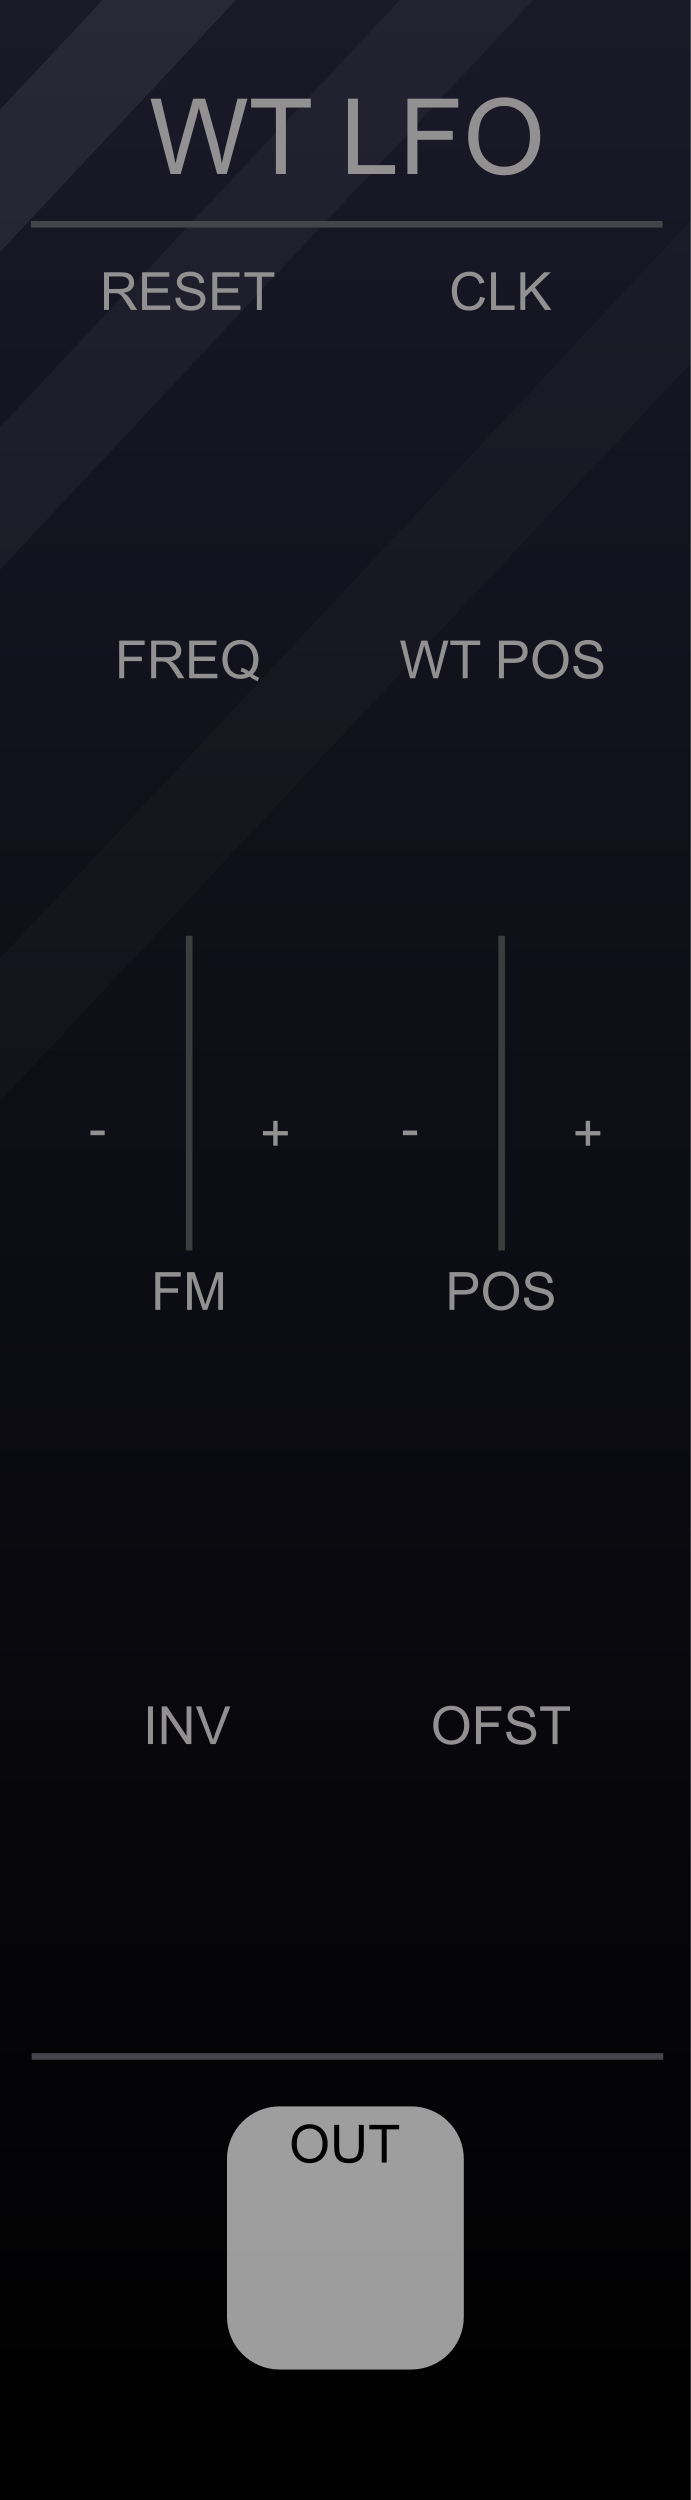
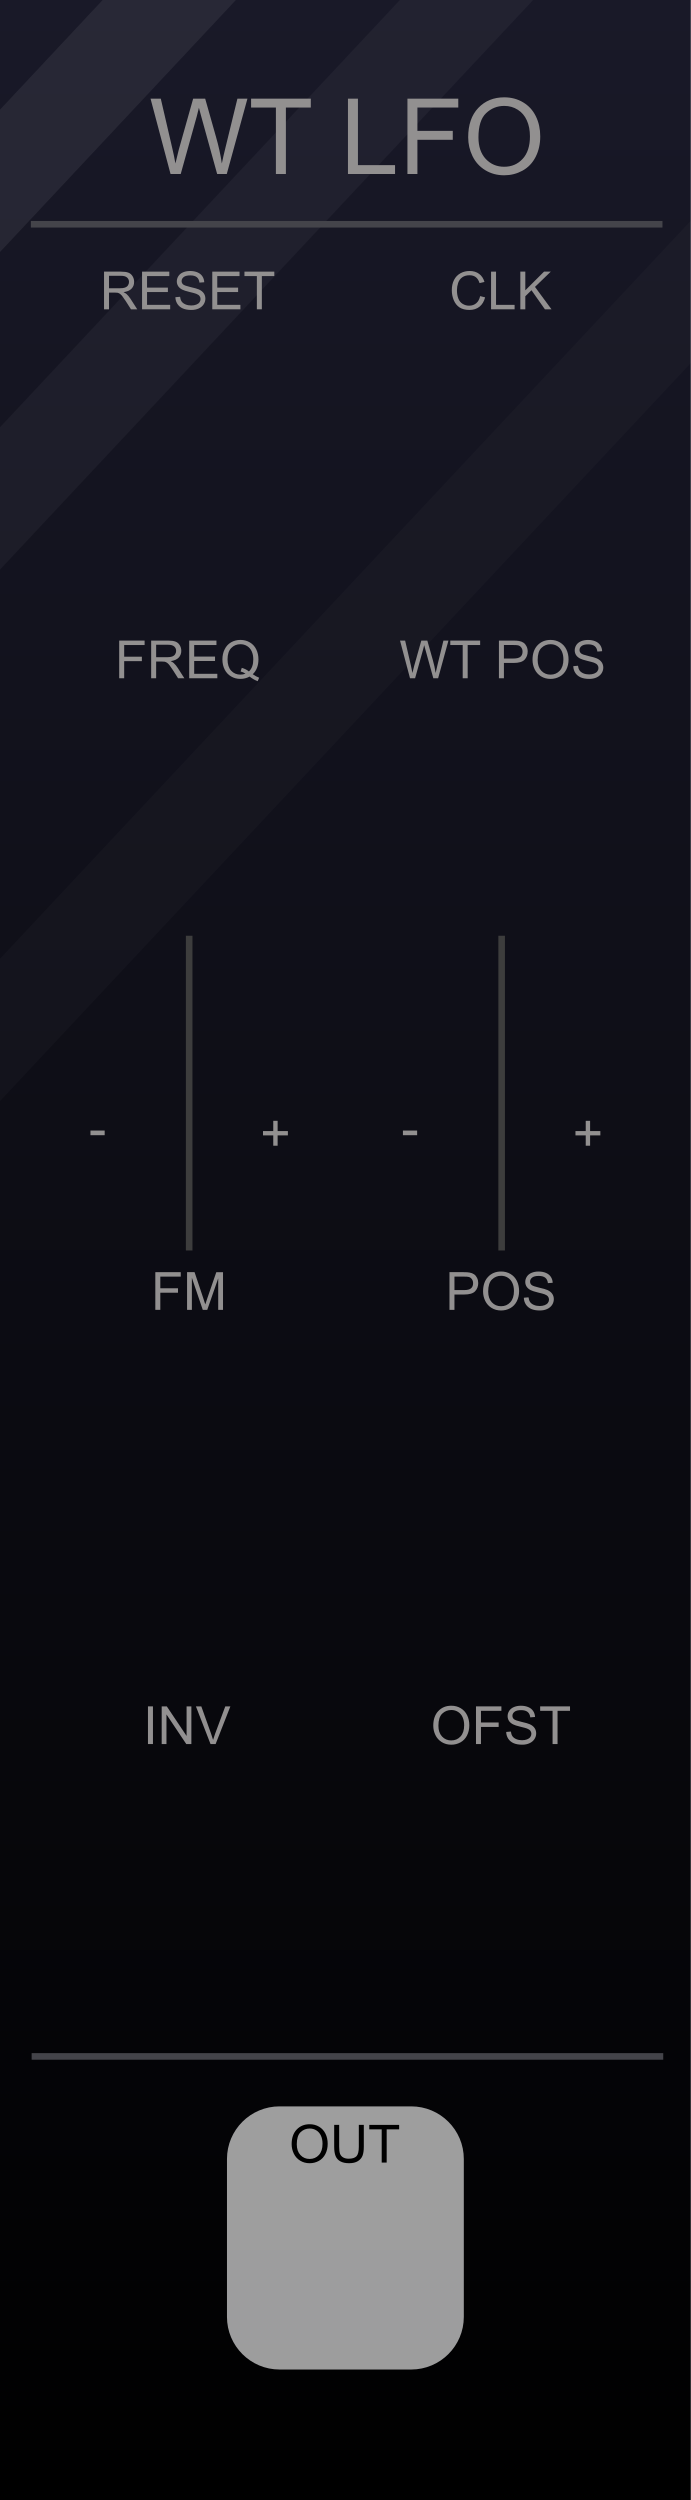
<svg xmlns="http://www.w3.org/2000/svg" xmlns:xlink="http://www.w3.org/1999/xlink" width="105" height="380" viewBox="0 0 105 380" version="1.1" id="svg166">
  <defs id="defs7">
    <linearGradient id="a9ab1653-35f1-420f-b471-ae2549273d21" x1="52.5" x2="52.5" y2="380" gradientUnits="userSpaceOnUse">
      <stop offset="0" stop-color="#ebebeb" id="stop2" />
      <stop offset="1" stop-color="#e1e1e1" id="stop4" />
    </linearGradient>
    <linearGradient id="linearGradient22215-5">
      <stop style="stop-color:#000000;stop-opacity:1" offset="0" id="stop22211" />
      <stop style="stop-color:#191928;stop-opacity:1" offset="1" id="stop22213" />
    </linearGradient>
    <linearGradient id="SVGID_3_" gradientUnits="userSpaceOnUse" x1="520.135" y1="-5410.4" x2="530.864" y2="-5410.4" gradientTransform="rotate(90,-2442.45,-2960.45)">
      <stop offset="0.011" style="stop-color:#4C4C4C" id="stop45383" />
      <stop offset="0.67" style="stop-color:#3b3b3b;stop-opacity:0" id="stop45385" />
    </linearGradient>
    <linearGradient id="linearGradient46906" gradientUnits="userSpaceOnUse" x1="520.135" y1="-5410.4" x2="530.864" y2="-5410.4" gradientTransform="rotate(90,-2442.45,-2960.45)">
      <stop offset="0.028" style="stop-color:#ff8c8c;stop-opacity:1" id="stop46902" />
      <stop offset="0.825" style="stop-color:#ff1515;stop-opacity:0" id="stop46904" />
    </linearGradient>
    <linearGradient id="SVGID_3_-8" gradientUnits="userSpaceOnUse" x1="520.135" y1="-5410.4" x2="530.864" y2="-5410.4" gradientTransform="rotate(90,-2442.45,-2960.45)">
      <stop offset="0.028" style="stop-color:#ff8c8c;stop-opacity:1" id="stop45383-7" />
      <stop offset="0.67" style="stop-color:#ff1515;stop-opacity:0" id="stop45385-6" />
    </linearGradient>
    <linearGradient id="SVGID_1_" gradientUnits="userSpaceOnUse" x1="519" y1="-5410.4" x2="532" y2="-5410.4" gradientTransform="rotate(90,-2442.45,-2960.45)">
      <stop offset="0.006" style="stop-color:#303030" id="stop45369" />
      <stop offset="1" style="stop-color:#222222" id="stop45371" />
    </linearGradient>
    <linearGradient id="SVGID_2_" gradientUnits="userSpaceOnUse" x1="519.687" y1="-5410.4" x2="531.311" y2="-5410.4" gradientTransform="rotate(90,-2442.45,-2960.45)">
      <stop offset="0.011" style="stop-color:#636363" id="stop45376" />
      <stop offset="1" style="stop-color:#2B2B2B" id="stop45378" />
    </linearGradient>
    <linearGradient id="SVGID_3_-3" gradientUnits="userSpaceOnUse" x1="520.135" y1="-5410.4" x2="530.864" y2="-5410.4" gradientTransform="rotate(90,-2442.45,-2960.45)">
      <stop offset="0.011" style="stop-color:#4C4C4C" id="stop45383-1" />
      <stop offset="1" style="stop-color:#3B3B3B" id="stop45385-69" />
    </linearGradient>
    <linearGradient xlink:href="#linearGradient22215-5" id="linearGradient22217-7" x1="105" y1="380" x2="105" y2="0" gradientUnits="userSpaceOnUse" />
    <linearGradient xlink:href="#linearGradient22215-5" id="linearGradient9691" gradientUnits="userSpaceOnUse" x1="105" y1="380" x2="105" y2="0" />
    <linearGradient xlink:href="#linearGradient22215-5" id="linearGradient9693" gradientUnits="userSpaceOnUse" x1="105" y1="380" x2="105" y2="0" />
  </defs>
  <g id="e3949997-701e-4623-b7ca-3406c0a3a60b" data-name="components" style="display:none">
    <rect id="e0d40ebc-150f-4bf2-a0d1-a59a1a3eac9c" data-name="Screen" x="0.013" y="38.505" width="105" height="86.291" style="fill:#ffff00" />
    <circle id="a04e3c0c-95ff-4aa8-be50-a6c79ac6391e" data-name="Wt#PJ301MPort" cx="84.631" cy="334" r="5" style="fill:#0000ff" />
    <circle id="abd34417-a0d4-45d4-9818-5c43c2f7d24d" data-name="Clk#PJ301MPort" cx="20.631" cy="334" r="5" style="fill:#00ff00" />
    <circle id="a48a9d65-f6c4-4ba5-a678-447cfb0a39b4" data-name="Fm#PJ301MPort" cx="20.631" cy="286" r="5" style="fill:#00ff00" />
    <circle id="e0bff85a-ccee-4470-bc2e-5a8aa30cddde" data-name="FmCv#Trimpot" cx="20.631" cy="238.001" r="5" style="fill:#ff0000" />
    <circle id="bf7f0ea4-8516-4eb6-a37a-ce58eb18902b" data-name="PosCv#Trimpot" cx="84.631" cy="237.802" r="5" style="fill:#ff0000" />
    <circle id="e51aecfa-6c53-489f-8b18-44e016e80f3b" data-name="Pos#PJ301MPort" cx="84.631" cy="286" r="5" style="fill:#00ff00" />
    <circle id="a33d9e0f-3ff1-46ab-9d85-895fb23dcb8c" data-name="Sync#PJ301MPort" cx="52.631" cy="334" r="5" style="fill:#00ff00" />
    <circle id="bb5631f8-89ff-4c44-be96-98a4b8847394" data-name="Ofst#LEDButton" cx="52.631" cy="286" r="5" style="fill:#ff0000" />
    <circle id="f0fdc1e4-5047-42f9-908f-986e01c42844" data-name="Inv#LEDButton" cx="52.631" cy="237.748" r="5" style="fill:#ff0000" />
    <circle id="a1770d31-e9ea-44d5-83fc-f9d84ad5939c" data-name="Freq#SmallLight" cx="52.354" cy="145.893" r="3" style="fill:#ff00ff" />
    <circle id="a1b09db7-3640-4893-9fd6-e9a90c7328fe" data-name="Freq#RoundLargeBlackKnob" cx="26.319" cy="166.5" r="5" style="fill:#ff0000" />
    <circle id="eb0ac970-dafd-45b2-a294-f4a301995daa" data-name="Wt#RoundLargeBlackKnob" cx="78.681" cy="166.5" r="5" style="fill:#ff0000" />
  </g>
  <g id="b3947816-d40f-41db-852f-d14f402c3ab2-8" data-name="FND BG" style="fill:url(#linearGradient9693);fill-opacity:1">
    <rect width="105" height="380" fill="url(#b0234e08-fdca-44f0-b5b7-019b02f0775b)" id="rect9-9-4" style="fill:url(#linearGradient9691);fill-opacity:1" x="0" y="0" />
  </g>
  <g id="b3947816-d40f-41db-852f-d14f402c3ab2-8-7" data-name="FND BG" style="fill:url(#linearGradient22217-7);fill-opacity:1">
    <path id="rect9-9-4-6" style="opacity:0.02;fill:#ffffff;fill-opacity:1" d="M 105,33.555 0,145.736 v 21.633 L 105,55.188 Z" />
  </g>
  <path id="rect18523-8-4" style="opacity:0.04;fill:#ffffff;stroke-width:0.528" d="M 60.787,0 0,64.945 V 86.578 L 81.035,0 Z" />
  <path id="rect18523-8-8-2" style="opacity:0.07;fill:#ffffff;stroke-width:0.528" d="M 15.604,0 0,16.672 V 38.305 L 35.852,0 Z" />
  <rect style="fill:#44444a;fill-opacity:1;stroke-width:0.07" id="rect8523-8-1-0-6" width="96" height="1" x="4.692" y="33.588" />
  <g aria-label="WT LFO" id="text14110-1-2-7" style="font-size:16px;line-height:1.25;fill:#929090">
    <path d="M 25.922,26.449 22.883,14.996 H 24.438 l 1.742,7.508 q 0.281,1.18 0.484,2.344 0.438,-1.836 0.516,-2.117 l 2.18,-7.734 H 31.188 l 1.641,5.797 q 0.617,2.156 0.891,4.055 0.219,-1.086 0.57,-2.492 l 1.797,-7.359 h 1.523 L 34.469,26.449 H 33.008 L 30.594,17.722 q -0.305,-1.094 -0.359,-1.344 -0.18,0.789 -0.336,1.344 l -2.43,8.727 z" style="font-family:Arial;-inkscape-font-specification:Arial;text-align:center;text-anchor:middle" id="path13212" />
    <path d="M 41.938,26.449 V 16.347 h -3.773 v -1.352 h 9.078 v 1.352 h -3.789 v 10.102 z" style="font-family:Arial;-inkscape-font-specification:Arial;text-align:center;text-anchor:middle" id="path13214" />
    <path d="M 52.891,26.449 V 14.996 h 1.516 v 10.102 h 5.641 v 1.352 z" style="font-family:Arial;-inkscape-font-specification:Arial;text-align:center;text-anchor:middle" id="path13216" />
    <path d="M 61.93,26.449 V 14.996 h 7.727 v 1.352 h -6.211 v 3.547 h 5.375 v 1.352 h -5.375 v 5.203 z" style="font-family:Arial;-inkscape-font-specification:Arial;text-align:center;text-anchor:middle" id="path13218" />
    <path d="m 71.164,20.871 q 0,-2.852 1.531,-4.461 1.531,-1.617 3.953,-1.617 1.586,0 2.859,0.758 1.273,0.758 1.938,2.117 0.672,1.352 0.672,3.07 0,1.742 -0.703,3.117 -0.703,1.375 -1.992,2.086 -1.289,0.703 -2.781,0.703 -1.617,0 -2.891,-0.781 -1.273,-0.781 -1.93,-2.133 -0.656,-1.352 -0.656,-2.859 z m 1.562,0.023 q 0,2.07 1.109,3.266 1.117,1.188 2.797,1.188 1.711,0 2.812,-1.203 1.109,-1.203 1.109,-3.414 0,-1.398 -0.477,-2.438 -0.469,-1.047 -1.383,-1.617 -0.906,-0.578 -2.039,-0.578 -1.609,0 -2.773,1.109 -1.156,1.102 -1.156,3.688 z" style="font-family:Arial;-inkscape-font-specification:Arial;text-align:center;text-anchor:middle" id="path13220" />
  </g>
  <rect style="fill:#d0d0d0;fill-opacity:0.753" id="rect25890-0-8-1" width="36" height="40" x="34.5" y="320.168" rx="8" />
  <g aria-label="OUT" id="text14110-5-6-8-4-7" style="font-size:8px;line-height:1.25;fill:#000000;fill-opacity:1">
    <path d="m 44.33,325.922 q 0,-1.426 0.766,-2.23 0.766,-0.809 1.977,-0.809 0.793,0 1.43,0.379 0.637,0.379 0.969,1.059 0.336,0.676 0.336,1.535 0,0.871 -0.352,1.559 -0.352,0.688 -0.996,1.043 -0.645,0.352 -1.391,0.352 -0.809,0 -1.445,-0.391 -0.637,-0.391 -0.965,-1.066 -0.328,-0.676 -0.328,-1.43 z m 0.781,0.012 q 0,1.035 0.555,1.633 0.559,0.594 1.398,0.594 0.855,0 1.406,-0.602 0.555,-0.602 0.555,-1.707 0,-0.699 -0.238,-1.219 -0.234,-0.523 -0.691,-0.809 -0.453,-0.289 -1.02,-0.289 -0.805,0 -1.387,0.555 -0.578,0.551 -0.578,1.844 z" style="font-family:Arial;-inkscape-font-specification:Arial;fill:#000000;fill-opacity:1" id="path13325" />
    <path d="m 54.541,322.984 h 0.758 v 3.309 q 0,0.863 -0.195,1.371 -0.195,0.508 -0.707,0.828 -0.508,0.316 -1.336,0.316 -0.805,0 -1.316,-0.277 -0.512,-0.277 -0.73,-0.801 -0.219,-0.527 -0.219,-1.438 v -3.309 h 0.758 v 3.305 q 0,0.746 0.137,1.102 0.141,0.352 0.477,0.543 0.34,0.191 0.828,0.191 0.836,0 1.191,-0.379 0.355,-0.379 0.355,-1.457 z" style="font-family:Arial;-inkscape-font-specification:Arial;fill:#000000;fill-opacity:1" id="path13327" />
    <path d="M 58.018,328.711 V 323.66 h -1.887 v -0.676 h 4.539 V 323.66 h -1.895 v 5.051 z" style="font-family:Arial;-inkscape-font-specification:Arial;fill:#000000;fill-opacity:1" id="path13329" />
  </g>
  <rect style="fill:#44444a;fill-opacity:1;stroke-width:0.07" id="rect8523-2-4-7" width="96" height="1" x="4.811" y="312.076" />
-   <g aria-label="RESET" id="text14110-5-6-7-9-6-1-4" style="font-size:8px;line-height:1.25;fill:#929090" transform="translate(2.832692)">
+   <g aria-label="RESET" id="text14110-5-6-7-9-6-1-4" style="font-size:8px;line-height:1.25;fill:#929090" transform="translate(2.832692,-0.097971)">
    <path d="m 12.98,47.113 v -5.727 h 2.539 q 0.766,0 1.164,0.156 0.398,0.152 0.637,0.543 0.238,0.391 0.238,0.863 0,0.609 -0.395,1.027 -0.395,0.418 -1.219,0.531 0.301,0.145 0.457,0.285 0.332,0.305 0.629,0.762 l 0.996,1.559 H 17.074 L 16.316,45.922 q -0.332,-0.516 -0.547,-0.789 -0.215,-0.273 -0.387,-0.383 -0.168,-0.109 -0.344,-0.152 -0.129,-0.027 -0.422,-0.027 h -0.879 v 2.543 z m 0.758,-3.199 h 1.629 q 0.52,0 0.812,-0.105 0.293,-0.109 0.445,-0.344 0.152,-0.238 0.152,-0.516 0,-0.406 -0.297,-0.668 -0.293,-0.262 -0.93,-0.262 h -1.812 z" style="font-family:Arial;-inkscape-font-specification:Arial;text-align:center;text-anchor:middle" id="path13223" />
    <path d="m 18.761,47.113 v -5.727 h 4.141 v 0.676 h -3.383 v 1.754 h 3.168 v 0.672 h -3.168 v 1.949 h 3.516 v 0.676 z" style="font-family:Arial;-inkscape-font-specification:Arial;text-align:center;text-anchor:middle" id="path13225" />
    <path d="m 23.824,45.273 0.715,-0.062 q 0.051,0.43 0.234,0.707 0.188,0.273 0.578,0.445 0.391,0.168 0.879,0.168 0.434,0 0.766,-0.129 0.332,-0.129 0.492,-0.352 0.164,-0.227 0.164,-0.492 0,-0.27 -0.156,-0.469 -0.156,-0.203 -0.516,-0.34 -0.23,-0.09 -1.02,-0.277 -0.789,-0.191 -1.105,-0.359 -0.41,-0.215 -0.613,-0.531 -0.199,-0.32 -0.199,-0.715 0,-0.434 0.246,-0.809 0.246,-0.379 0.719,-0.574 0.473,-0.195 1.051,-0.195 0.637,0 1.121,0.207 0.488,0.203 0.75,0.602 0.262,0.398 0.281,0.902 l -0.727,0.055 q -0.059,-0.543 -0.398,-0.82 -0.336,-0.277 -0.996,-0.277 -0.688,0 -1.004,0.254 -0.312,0.25 -0.312,0.605 0,0.309 0.223,0.508 0.219,0.199 1.141,0.41 0.926,0.207 1.27,0.363 0.5,0.23 0.738,0.586 0.238,0.352 0.238,0.812 0,0.457 -0.262,0.863 -0.262,0.402 -0.754,0.629 -0.488,0.223 -1.102,0.223 -0.777,0 -1.305,-0.227 -0.523,-0.227 -0.824,-0.68 -0.297,-0.457 -0.312,-1.031 z" style="font-family:Arial;-inkscape-font-specification:Arial;text-align:center;text-anchor:middle" id="path13227" />
    <path d="m 29.433,47.113 v -5.727 h 4.141 v 0.676 H 30.191 v 1.754 h 3.168 v 0.672 H 30.191 v 1.949 h 3.516 v 0.676 z" style="font-family:Arial;-inkscape-font-specification:Arial;text-align:center;text-anchor:middle" id="path13229" />
    <path d="m 36.211,47.113 v -5.051 h -1.887 v -0.676 h 4.539 v 0.676 h -1.895 v 5.051 z" style="font-family:Arial;-inkscape-font-specification:Arial;text-align:center;text-anchor:middle" id="path13231" />
  </g>
  <g aria-label="FREQ" id="text14110-5-6-7-9-6-9" style="font-size:8px;line-height:1.25;fill:#929090" transform="translate(0.43752)">
    <path d="m 17.68,103.096 v -5.727 h 3.863 v 0.676 h -3.105 v 1.773 h 2.688 v 0.676 h -2.688 v 2.602 z" style="font-family:Arial;-inkscape-font-specification:Arial;text-align:center;text-anchor:middle" id="path13259" />
    <path d="m 22.539,103.096 v -5.727 h 2.539 q 0.766,0 1.164,0.156 0.398,0.152 0.637,0.543 0.238,0.391 0.238,0.863 0,0.609 -0.395,1.027 -0.395,0.418 -1.219,0.531 0.301,0.145 0.457,0.285 0.332,0.305 0.629,0.762 l 0.996,1.559 h -0.953 l -0.758,-1.191 q -0.332,-0.516 -0.547,-0.789 -0.215,-0.273 -0.387,-0.383 -0.168,-0.109 -0.344,-0.152 -0.129,-0.027 -0.422,-0.027 h -0.879 v 2.543 z m 0.758,-3.199 h 1.629 q 0.52,0 0.812,-0.105 0.293,-0.109 0.445,-0.344 0.152,-0.238 0.152,-0.516 0,-0.406 -0.297,-0.668 -0.293,-0.262 -0.93,-0.262 h -1.812 z" style="font-family:Arial;-inkscape-font-specification:Arial;text-align:center;text-anchor:middle" id="path13261" />
    <path d="m 28.321,103.096 v -5.727 h 4.141 v 0.676 h -3.383 v 1.754 h 3.168 v 0.672 h -3.168 v 1.949 h 3.516 v 0.676 z" style="font-family:Arial;-inkscape-font-specification:Arial;text-align:center;text-anchor:middle" id="path13263" />
    <path d="m 37.981,102.483 q 0.527,0.363 0.973,0.531 l -0.223,0.527 q -0.617,-0.223 -1.23,-0.703 -0.637,0.355 -1.406,0.355 -0.777,0 -1.41,-0.375 -0.633,-0.375 -0.977,-1.055 -0.34,-0.68 -0.34,-1.531 0,-0.848 0.344,-1.543 0.344,-0.695 0.977,-1.059 0.637,-0.363 1.422,-0.363 0.793,0 1.43,0.379 0.637,0.375 0.969,1.055 0.336,0.676 0.336,1.527 0,0.707 -0.215,1.273 -0.215,0.562 -0.648,0.98 z m -1.668,-0.969 q 0.656,0.184 1.082,0.547 0.668,-0.609 0.668,-1.832 0,-0.695 -0.238,-1.215 -0.234,-0.52 -0.691,-0.805 -0.453,-0.289 -1.02,-0.289 -0.848,0 -1.406,0.582 -0.559,0.578 -0.559,1.73 0,1.117 0.551,1.715 0.555,0.598 1.414,0.598 0.406,0 0.766,-0.152 -0.355,-0.23 -0.75,-0.328 z" style="font-family:Arial;-inkscape-font-specification:Arial;text-align:center;text-anchor:middle" id="path13265" />
  </g>
  <g aria-label="FM" id="text14110-5-6-7-9-6-3-2" style="font-size:8px;line-height:1.25;fill:#929090" transform="translate(0.43752)">
    <path d="m 23.172,199.096 v -5.727 h 3.863 v 0.676 h -3.105 v 1.773 h 2.688 v 0.676 h -2.688 v 2.602 z" style="font-family:Arial;-inkscape-font-specification:Arial;text-align:center;text-anchor:middle" id="path13286" />
    <path d="m 27.996,199.096 v -5.727 h 1.141 l 1.355,4.055 q 0.188,0.566 0.273,0.848 0.098,-0.312 0.305,-0.918 l 1.371,-3.984 h 1.02 v 5.727 h -0.73 v -4.793 l -1.664,4.793 h -0.684 l -1.656,-4.875 v 4.875 z" style="font-family:Arial;-inkscape-font-specification:Arial;text-align:center;text-anchor:middle" id="path13288" />
  </g>
  <g id="g926" transform="translate(0.43752)">
    <g transform="translate(122.4431,19.98259)" id="g14685-5">
      <g style="font-size:8px;line-height:1.25;fill:#929090" id="text14110-5-6-7-7-9-3" aria-label="+">
        <path id="path14657-5" style="font-family:Arial;-inkscape-font-specification:Arial" d="m -81.345,154.166 v -1.57 h -1.559 v -0.656 h 1.559 v -1.559 h 0.664 v 1.559 h 1.559 v 0.656 h -1.559 v 1.57 z" />
      </g>
      <g style="font-size:8px;line-height:1.25;fill:#929090" id="text14110-5-6-7-7-9-1-8" aria-label="-">
        <path id="path14660-24" style="font-family:Arial;-inkscape-font-specification:Arial" d="m -109.131,152.568 v -0.707 h 2.16 v 0.707 z" />
      </g>
    </g>
    <rect transform="rotate(-90)" y="27.817" x="-190.068" height="1" width="47.834" id="rect58277-7-8" style="fill:#3d3d3d;fill-opacity:1;fill-rule:nonzero;stroke:none;stroke-width:0.851;stroke-opacity:1" />
  </g>
  <g aria-label="WT POS" id="text14110-5-6-7-9-6-4-0" style="font-size:8px;line-height:1.25;fill:#929090" transform="translate(-1.110021)">
    <path d="m 63.432,103.096 -1.52,-5.727 h 0.777 l 0.871,3.754 q 0.141,0.59 0.242,1.172 0.219,-0.918 0.258,-1.059 l 1.09,-3.867 h 0.914 l 0.82,2.898 q 0.309,1.078 0.445,2.027 0.109,-0.543 0.285,-1.246 l 0.898,-3.68 h 0.762 L 67.705,103.096 H 66.975 L 65.768,98.733 q -0.152,-0.547 -0.18,-0.672 -0.09,0.395 -0.168,0.672 l -1.215,4.363 z" style="font-family:Arial;-inkscape-font-specification:Arial;text-align:center;text-anchor:middle" id="path13268" />
    <path d="m 71.44,103.096 v -5.051 h -1.887 v -0.676 h 4.539 v 0.676 h -1.895 v 5.051 z" style="font-family:Arial;-inkscape-font-specification:Arial;text-align:center;text-anchor:middle" id="path13270" />
    <path d="m 76.948,103.096 v -5.727 h 2.16 q 0.57,0 0.871,0.055 0.422,0.07 0.707,0.27 0.285,0.195 0.457,0.551 0.176,0.355 0.176,0.781 0,0.73 -0.465,1.238 -0.465,0.504 -1.68,0.504 h -1.469 v 2.328 z M 77.705,100.092 h 1.48 q 0.734,0 1.043,-0.273 0.309,-0.273 0.309,-0.77 0,-0.359 -0.184,-0.613 -0.18,-0.258 -0.477,-0.34 -0.191,-0.051 -0.707,-0.051 H 77.705 Z" style="font-family:Arial;-inkscape-font-specification:Arial;text-align:center;text-anchor:middle" id="path13272" />
    <path d="m 82.053,100.307 q 0,-1.426 0.766,-2.23 0.766,-0.809 1.977,-0.809 0.793,0 1.43,0.379 0.637,0.379 0.969,1.059 0.336,0.676 0.336,1.535 0,0.871 -0.352,1.559 -0.352,0.688 -0.996,1.043 -0.645,0.352 -1.391,0.352 -0.809,0 -1.445,-0.391 -0.637,-0.391 -0.965,-1.066 -0.328,-0.676 -0.328,-1.43 z m 0.781,0.012 q 0,1.035 0.555,1.633 0.559,0.594 1.398,0.594 0.855,0 1.406,-0.602 0.555,-0.602 0.555,-1.707 0,-0.699 -0.238,-1.219 -0.234,-0.523 -0.691,-0.809 -0.453,-0.289 -1.02,-0.289 -0.805,0 -1.387,0.555 -0.578,0.551 -0.578,1.844 z" style="font-family:Arial;-inkscape-font-specification:Arial;text-align:center;text-anchor:middle" id="path13274" />
    <path d="m 88.248,101.256 0.715,-0.062 q 0.051,0.43 0.234,0.707 0.188,0.273 0.578,0.445 0.391,0.168 0.879,0.168 0.434,0 0.766,-0.129 0.332,-0.129 0.492,-0.352 0.164,-0.227 0.164,-0.492 0,-0.27 -0.156,-0.469 -0.156,-0.203 -0.516,-0.34 -0.23,-0.09 -1.02,-0.277 -0.789,-0.191 -1.105,-0.359 -0.41,-0.215 -0.613,-0.531 -0.199,-0.32 -0.199,-0.715 0,-0.434 0.246,-0.809 0.246,-0.379 0.719,-0.574 0.473,-0.195 1.051,-0.195 0.637,0 1.121,0.207 0.488,0.203 0.75,0.602 0.262,0.398 0.281,0.902 l -0.727,0.055 q -0.059,-0.543 -0.398,-0.82 -0.336,-0.277 -0.996,-0.277 -0.688,0 -1.004,0.254 -0.312,0.25 -0.312,0.605 0,0.309 0.223,0.508 0.219,0.199 1.141,0.41 0.926,0.207 1.27,0.363 0.5,0.23 0.738,0.586 0.238,0.352 0.238,0.812 0,0.457 -0.262,0.863 -0.262,0.402 -0.754,0.629 -0.488,0.223 -1.102,0.223 -0.777,0 -1.305,-0.227 -0.523,-0.227 -0.824,-0.68 -0.297,-0.457 -0.312,-1.031 z" style="font-family:Arial;-inkscape-font-specification:Arial;text-align:center;text-anchor:middle" id="path13276" />
  </g>
  <g aria-label="INV" id="text14110-5-6-7-9-6-3-9-4" style="font-size:8px;line-height:1.25;fill:#929090" transform="translate(0.686132,8.68963)">
    <path d="m 21.805,256.406 v -5.727 h 0.758 v 5.727 z" style="font-family:Arial;-inkscape-font-specification:Arial;text-align:center;text-anchor:middle" id="path13291" />
    <path d="m 23.89,256.406 v -5.727 h 0.777 l 3.008,4.496 v -4.496 h 0.727 v 5.727 H 27.625 l -3.008,-4.5 v 4.5 z" style="font-family:Arial;-inkscape-font-specification:Arial;text-align:center;text-anchor:middle" id="path13293" />
    <path d="m 31.312,256.406 -2.219,-5.727 h 0.82 l 1.488,4.16 q 0.18,0.5 0.301,0.938 0.133,-0.469 0.309,-0.938 l 1.547,-4.16 h 0.773 l -2.242,5.727 z" style="font-family:Arial;-inkscape-font-specification:Arial;text-align:center;text-anchor:middle" id="path13295" />
  </g>
-   <g aria-label="CLK" id="text14110-5-6-7-9-6-1-4-4" style="font-size:8px;line-height:1.25;fill:#929090" transform="translate(-1.449216)">
+   <g aria-label="CLK" id="text14110-5-6-7-9-6-1-4-4" style="font-size:8px;line-height:1.25;fill:#929090" transform="translate(-1.449216,-0.097968)">
    <path d="m 74.429,45.105 0.758,0.191 q -0.238,0.934 -0.859,1.426 -0.617,0.488 -1.512,0.488 -0.926,0 -1.508,-0.375 -0.578,-0.379 -0.883,-1.094 -0.301,-0.715 -0.301,-1.535 0,-0.895 0.34,-1.559 0.344,-0.668 0.973,-1.012 0.633,-0.348 1.391,-0.348 0.859,0 1.445,0.438 0.586,0.438 0.816,1.23 l -0.746,0.176 q -0.199,-0.625 -0.578,-0.91 -0.379,-0.285 -0.953,-0.285 -0.66,0 -1.105,0.316 -0.441,0.316 -0.621,0.852 -0.18,0.531 -0.18,1.098 0,0.73 0.211,1.277 0.215,0.543 0.664,0.812 0.449,0.27 0.973,0.27 0.637,0 1.078,-0.367 0.441,-0.367 0.598,-1.09 z" style="font-family:Arial;-inkscape-font-specification:Arial;text-align:center;text-anchor:middle" id="path13234" />
    <path d="m 76.09,47.113 v -5.727 h 0.758 v 5.051 h 2.82 v 0.676 z" style="font-family:Arial;-inkscape-font-specification:Arial;text-align:center;text-anchor:middle" id="path13236" />
    <path d="m 80.539,47.113 v -5.727 h 0.758 v 2.84 l 2.844,-2.84 h 1.027 l -2.402,2.32 2.508,3.406 h -1 l -2.039,-2.898 -0.938,0.914 v 1.984 z" style="font-family:Arial;-inkscape-font-specification:Arial;text-align:center;text-anchor:middle" id="path13238" />
  </g>
  <g aria-label="POS" id="text14110-5-6-7-9-6-3-8-0" style="font-size:8px;line-height:1.25;fill:#929090" transform="translate(-0.996739)">
    <path d="m 69.317,199.096 v -5.727 h 2.16 q 0.57,0 0.871,0.055 0.422,0.07 0.707,0.27 0.285,0.195 0.457,0.551 0.176,0.355 0.176,0.781 0,0.73 -0.465,1.238 -0.465,0.504 -1.68,0.504 h -1.469 v 2.328 z m 0.758,-3.004 h 1.48 q 0.734,0 1.043,-0.273 0.309,-0.273 0.309,-0.77 0,-0.359 -0.184,-0.613 -0.18,-0.258 -0.477,-0.34 -0.191,-0.051 -0.707,-0.051 h -1.465 z" style="font-family:Arial;-inkscape-font-specification:Arial;text-align:center;text-anchor:middle" id="path13279" />
    <path d="m 74.422,196.307 q 0,-1.426 0.766,-2.23 0.766,-0.809 1.977,-0.809 0.793,0 1.43,0.379 0.637,0.379 0.969,1.059 0.336,0.676 0.336,1.535 0,0.871 -0.352,1.559 -0.352,0.688 -0.996,1.043 -0.645,0.352 -1.391,0.352 -0.809,0 -1.445,-0.391 -0.637,-0.391 -0.965,-1.066 -0.328,-0.676 -0.328,-1.43 z m 0.781,0.012 q 0,1.035 0.555,1.633 0.559,0.594 1.398,0.594 0.855,0 1.406,-0.602 0.555,-0.602 0.555,-1.707 0,-0.699 -0.238,-1.219 -0.234,-0.523 -0.691,-0.809 -0.453,-0.289 -1.02,-0.289 -0.805,0 -1.387,0.555 -0.578,0.551 -0.578,1.844 z" style="font-family:Arial;-inkscape-font-specification:Arial;text-align:center;text-anchor:middle" id="path13281" />
    <path d="m 80.618,197.256 0.715,-0.062 q 0.051,0.43 0.234,0.707 0.188,0.273 0.578,0.445 0.391,0.168 0.879,0.168 0.434,0 0.766,-0.129 0.332,-0.129 0.492,-0.352 0.164,-0.227 0.164,-0.492 0,-0.27 -0.156,-0.469 -0.156,-0.203 -0.516,-0.34 -0.23,-0.09 -1.02,-0.277 -0.789,-0.191 -1.105,-0.359 -0.41,-0.215 -0.613,-0.531 -0.199,-0.32 -0.199,-0.715 0,-0.434 0.246,-0.809 0.246,-0.379 0.719,-0.574 0.473,-0.195 1.051,-0.195 0.637,0 1.121,0.207 0.488,0.203 0.75,0.602 0.262,0.398 0.281,0.902 l -0.727,0.055 q -0.059,-0.543 -0.398,-0.82 -0.336,-0.277 -0.996,-0.277 -0.688,0 -1.004,0.254 -0.312,0.25 -0.312,0.605 0,0.309 0.223,0.508 0.219,0.199 1.141,0.41 0.926,0.207 1.27,0.363 0.5,0.23 0.738,0.586 0.238,0.352 0.238,0.812 0,0.457 -0.262,0.863 -0.262,0.402 -0.754,0.629 -0.488,0.223 -1.102,0.223 -0.777,0 -1.305,-0.227 -0.523,-0.227 -0.824,-0.68 -0.297,-0.457 -0.312,-1.031 z" style="font-family:Arial;-inkscape-font-specification:Arial;text-align:center;text-anchor:middle" id="path13283" />
  </g>
  <g id="g934" transform="translate(-0.996735)">
    <g transform="translate(171.3727,19.98259)" id="g14685-0-9">
      <g style="font-size:8px;line-height:1.25;fill:#929090" id="text14110-5-6-7-7-9-8-4" aria-label="+">
        <path id="path14657-0-7" style="font-family:Arial;-inkscape-font-specification:Arial" d="m -81.345,154.166 v -1.57 h -1.559 v -0.656 h 1.559 v -1.559 h 0.664 v 1.559 h 1.559 v 0.656 h -1.559 v 1.57 z" />
      </g>
      <g style="font-size:8px;line-height:1.25;fill:#929090" id="text14110-5-6-7-7-9-1-7-5" aria-label="-">
        <path id="path14660-2-1" style="font-family:Arial;-inkscape-font-specification:Arial" d="m -109.131,152.568 v -0.707 h 2.16 v 0.707 z" />
      </g>
    </g>
    <rect transform="rotate(-90)" y="76.747" x="-190.068" height="1" width="47.834" id="rect58277-7-7-7" style="fill:#3d3d3d;fill-opacity:1;fill-rule:nonzero;stroke:none;stroke-width:0.851;stroke-opacity:1" />
  </g>
  <g aria-label="OFST" id="text14110-5-6-7-9-6-3-9-6-7" style="font-size:8px;line-height:1.25;fill:#929090" transform="translate(-1.793607,10.00045)">
    <path d="m 67.651,252.307 q 0,-1.426 0.766,-2.23 0.766,-0.809 1.977,-0.809 0.793,0 1.43,0.379 0.637,0.379 0.969,1.059 0.336,0.676 0.336,1.535 0,0.871 -0.352,1.559 -0.352,0.688 -0.996,1.043 -0.645,0.352 -1.391,0.352 -0.809,0 -1.445,-0.391 -0.637,-0.391 -0.965,-1.066 -0.328,-0.676 -0.328,-1.43 z m 0.781,0.012 q 0,1.035 0.555,1.633 0.559,0.594 1.398,0.594 0.855,0 1.406,-0.602 0.555,-0.602 0.555,-1.707 0,-0.699 -0.238,-1.219 -0.234,-0.523 -0.691,-0.809 -0.453,-0.289 -1.02,-0.289 -0.805,0 -1.387,0.555 -0.578,0.551 -0.578,1.844 z" style="font-family:Arial;-inkscape-font-specification:Arial;text-align:center;text-anchor:middle" id="path13298" />
    <path d="m 74.143,255.096 v -5.727 h 3.863 v 0.676 h -3.105 v 1.773 h 2.688 v 0.676 h -2.688 v 2.602 z" style="font-family:Arial;-inkscape-font-specification:Arial;text-align:center;text-anchor:middle" id="path13300" />
    <path d="m 78.733,253.256 0.715,-0.062 q 0.051,0.43 0.234,0.707 0.188,0.273 0.578,0.445 0.391,0.168 0.879,0.168 0.434,0 0.766,-0.129 0.332,-0.129 0.492,-0.352 0.164,-0.227 0.164,-0.492 0,-0.27 -0.156,-0.469 -0.156,-0.203 -0.516,-0.34 -0.23,-0.09 -1.02,-0.277 -0.789,-0.191 -1.105,-0.359 -0.41,-0.215 -0.613,-0.531 -0.199,-0.32 -0.199,-0.715 0,-0.434 0.246,-0.809 0.246,-0.379 0.719,-0.574 0.473,-0.195 1.051,-0.195 0.637,0 1.121,0.207 0.488,0.203 0.75,0.602 0.262,0.398 0.281,0.902 l -0.727,0.055 q -0.059,-0.543 -0.398,-0.82 -0.336,-0.277 -0.996,-0.277 -0.688,0 -1.004,0.254 -0.312,0.25 -0.312,0.605 0,0.309 0.223,0.508 0.219,0.199 1.141,0.41 0.926,0.207 1.27,0.363 0.5,0.23 0.738,0.586 0.238,0.352 0.238,0.812 0,0.457 -0.262,0.863 -0.262,0.402 -0.754,0.629 -0.488,0.223 -1.102,0.223 -0.777,0 -1.305,-0.227 -0.523,-0.227 -0.824,-0.68 -0.297,-0.457 -0.312,-1.031 z" style="font-family:Arial;-inkscape-font-specification:Arial;text-align:center;text-anchor:middle" id="path13302" />
    <path d="m 85.784,255.096 v -5.051 h -1.887 v -0.676 h 4.539 v 0.676 H 86.541 v 5.051 z" style="font-family:Arial;-inkscape-font-specification:Arial;text-align:center;text-anchor:middle" id="path13304" />
  </g>
</svg>
